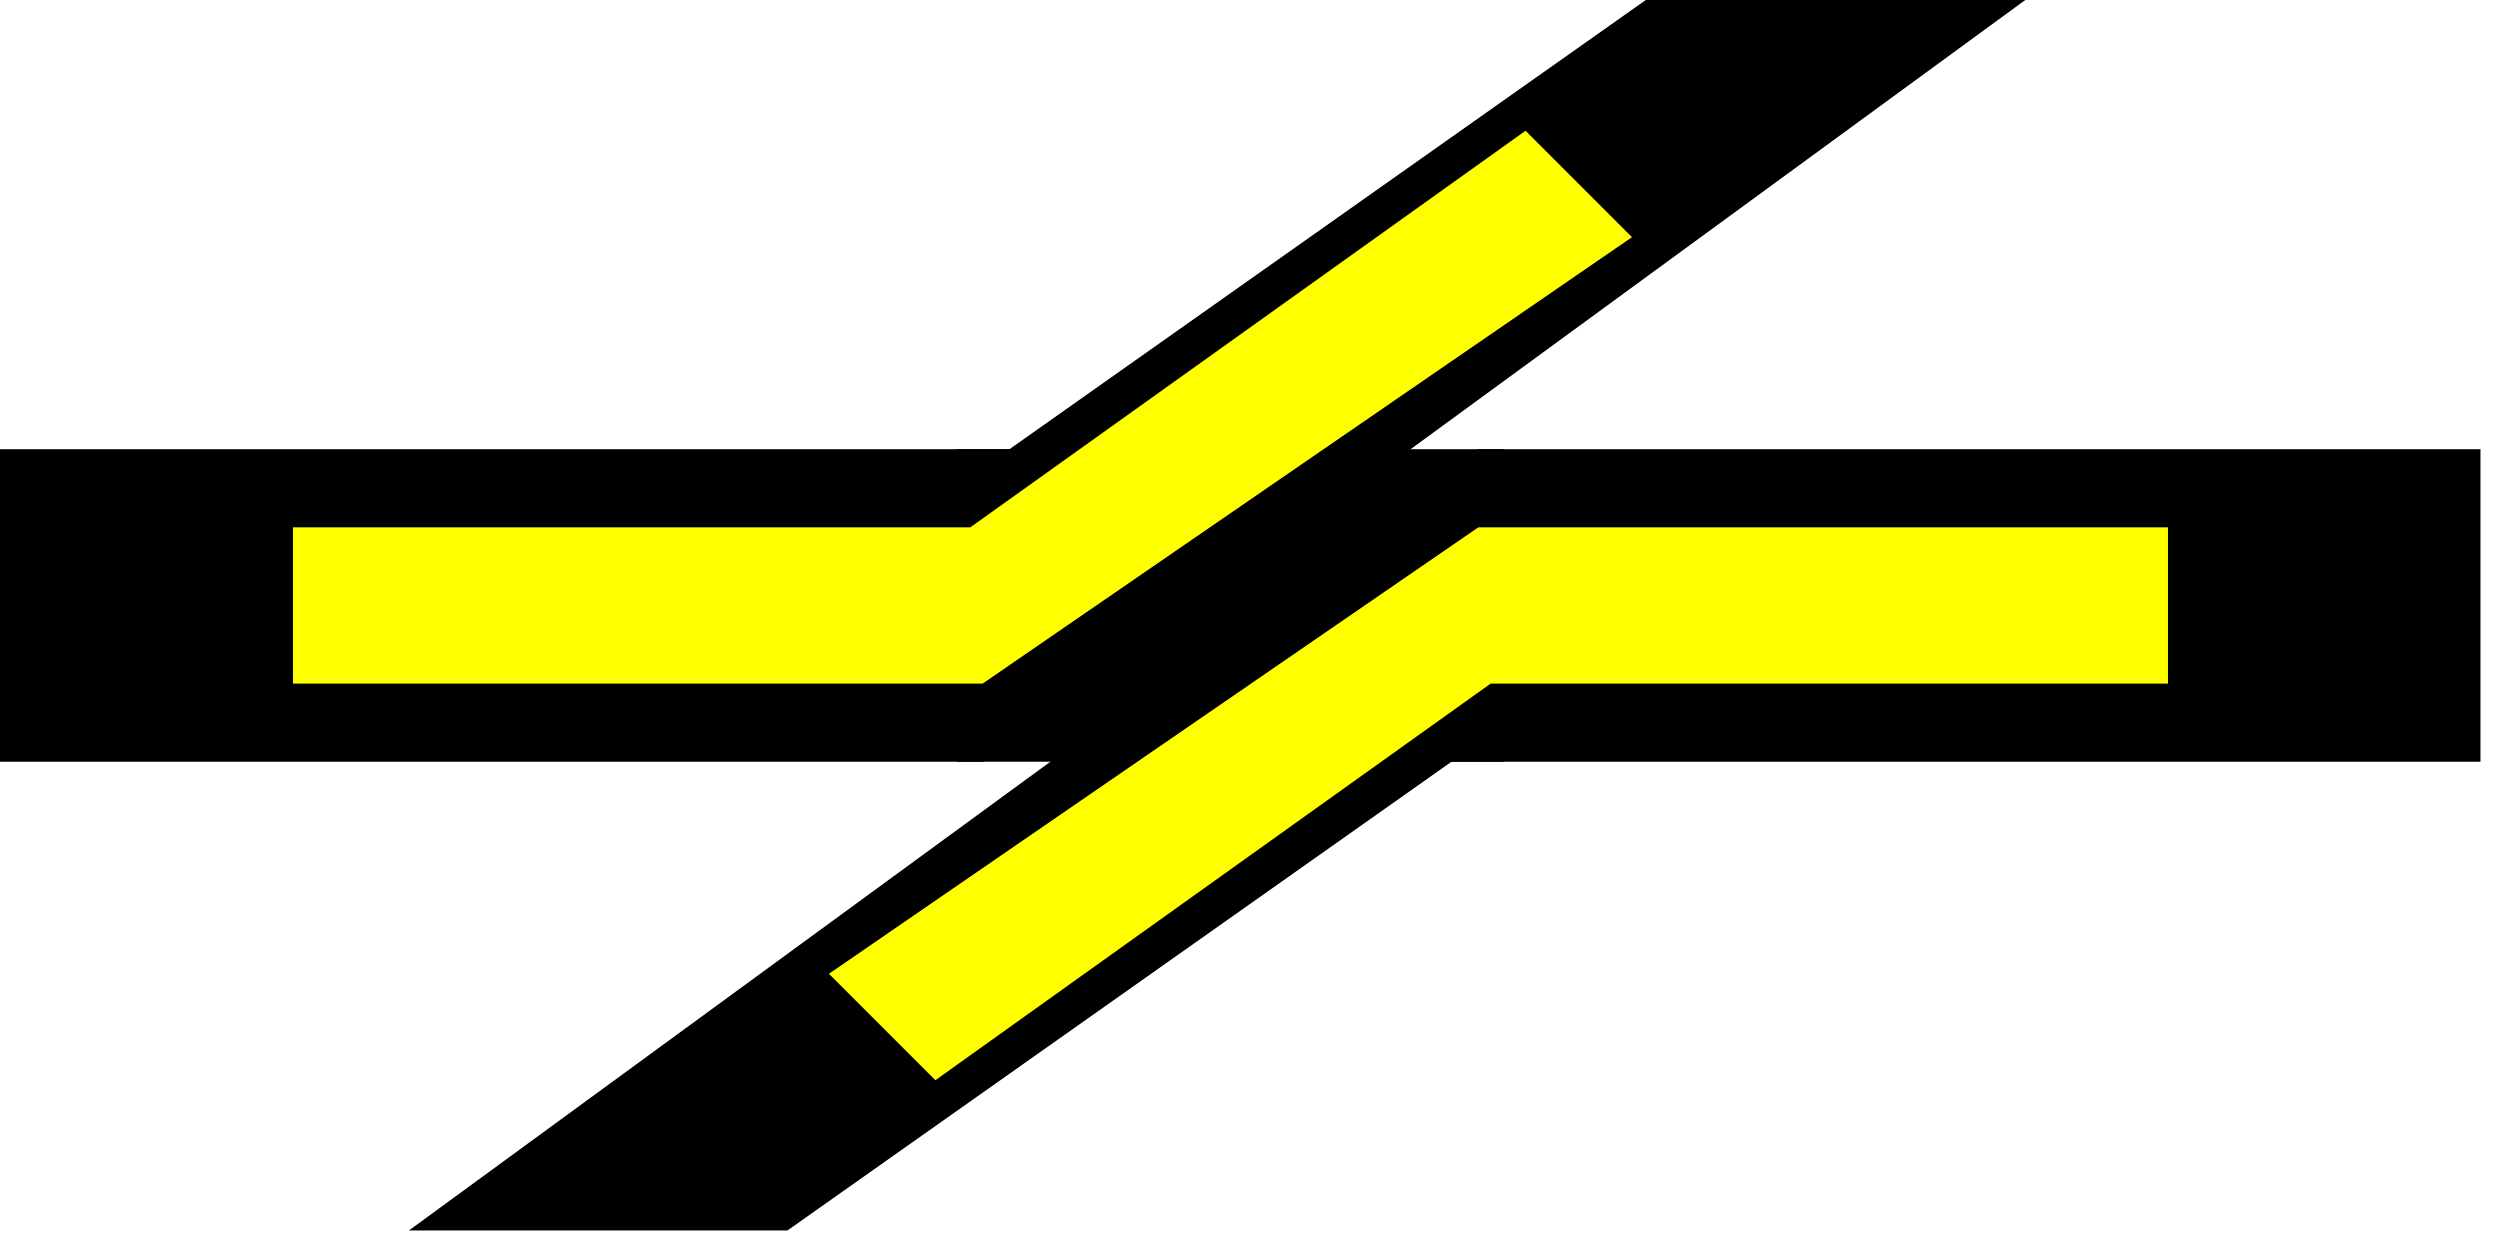
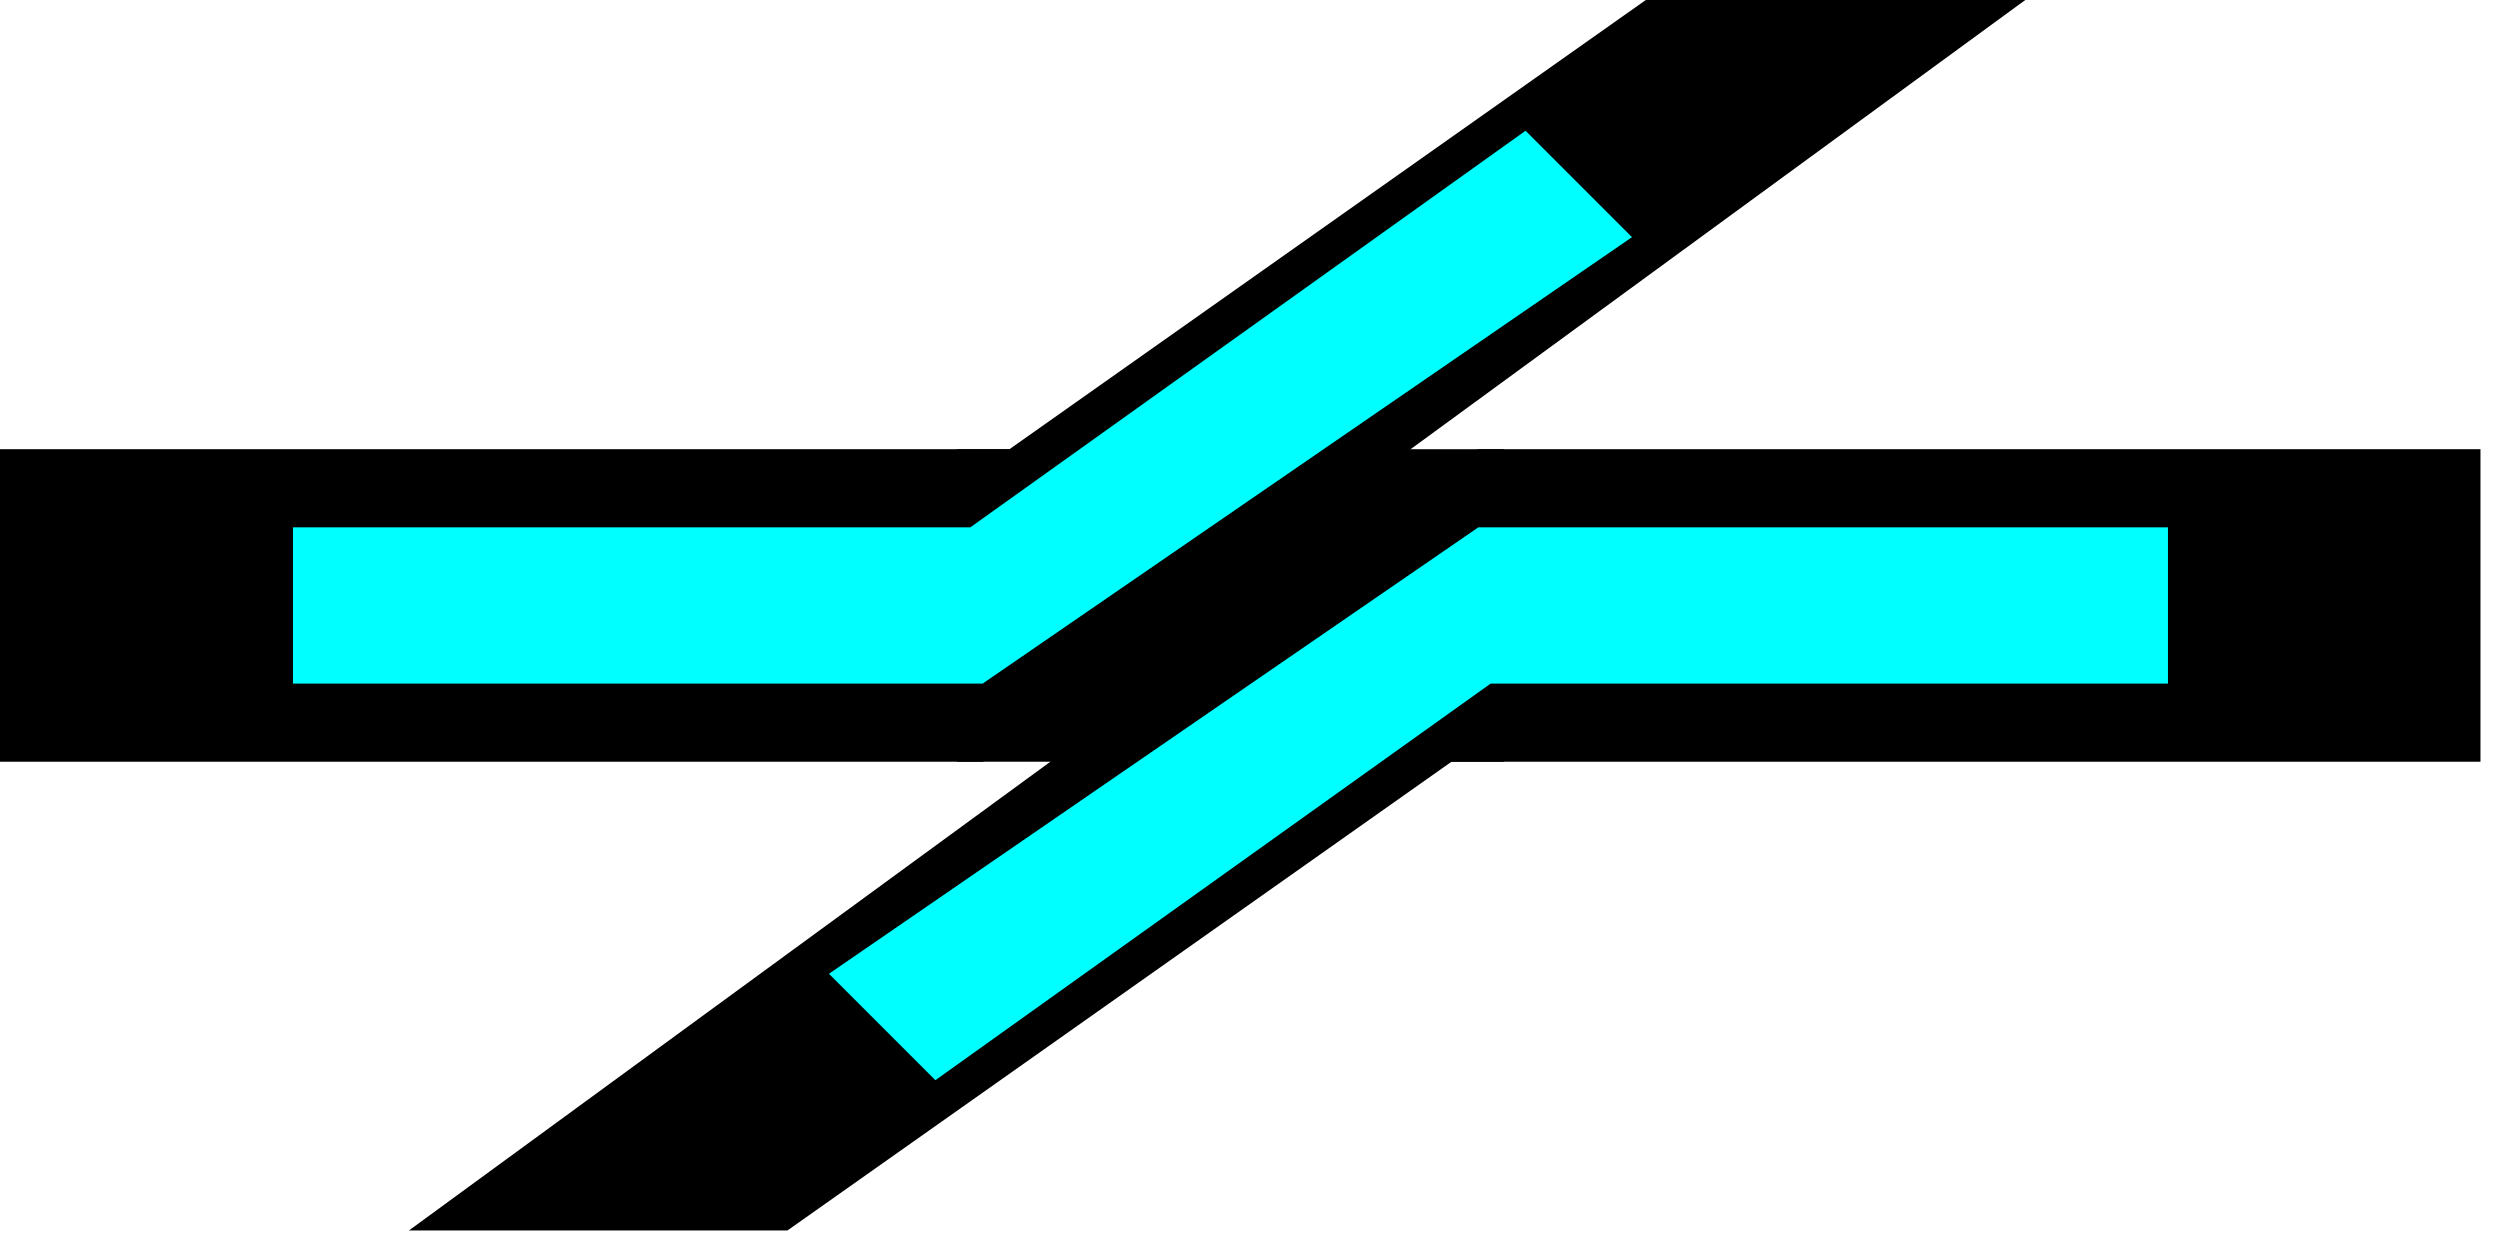
<svg width="64" height="32">
  <g>
    <path stroke="rgb(0,0,0)" fill="rgb(0,0,0)" d="M 0,12 L 26,12 L 43,0 L 51,0 L 25,19 L 0,19 z " />
    <path stroke="rgb(0,0,0)" fill="rgb(0,0,0)" d="M 25,12 L 38,12 L 38,19 L 25,19 z " />
-     <path stroke="rgb(255,255,0)" fill="rgb(255,255,0)" d="M 8,14 L 25,14 L 39,4 L 41,6 L 25,17 L 8,17 z " />
+     <path stroke="rgb(0,255,255)" fill="rgb(0,255,255)" d="M 8,14 L 25,14 L 39,4 L 41,6 L 25,17 L 8,17 z " />
    <path stroke="rgb(0,0,0)" fill="rgb(0,0,0)" d="M 12,31 L 38,12 L 63,12 L 63,19 L 37,19 L 20,31 z " />
-     <path stroke="rgb(255,255,0)" fill="rgb(255,255,0)" d="M 55,14 L 38,14 L 22,25 L 24,27 L 38,17 L 55,17 z " />
+     <path stroke="rgb(0,255,255)" fill="rgb(0,255,255)" d="M 55,14 L 38,14 L 22,25 L 24,27 L 38,17 L 55,17 z " />
  </g>
</svg>
